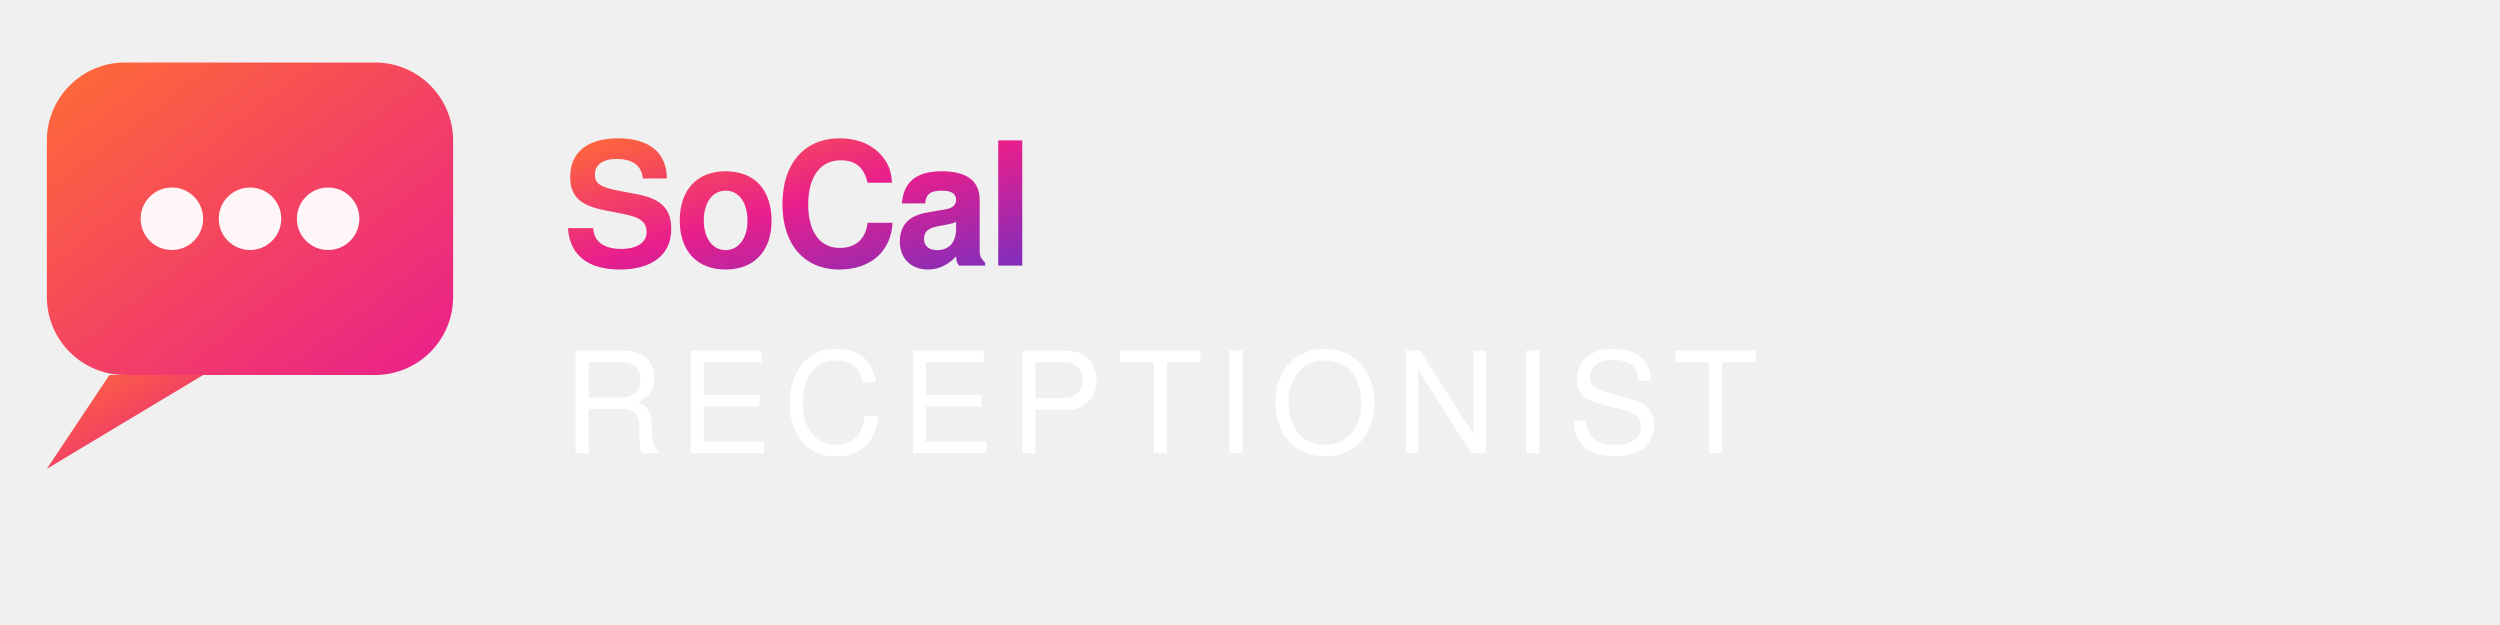
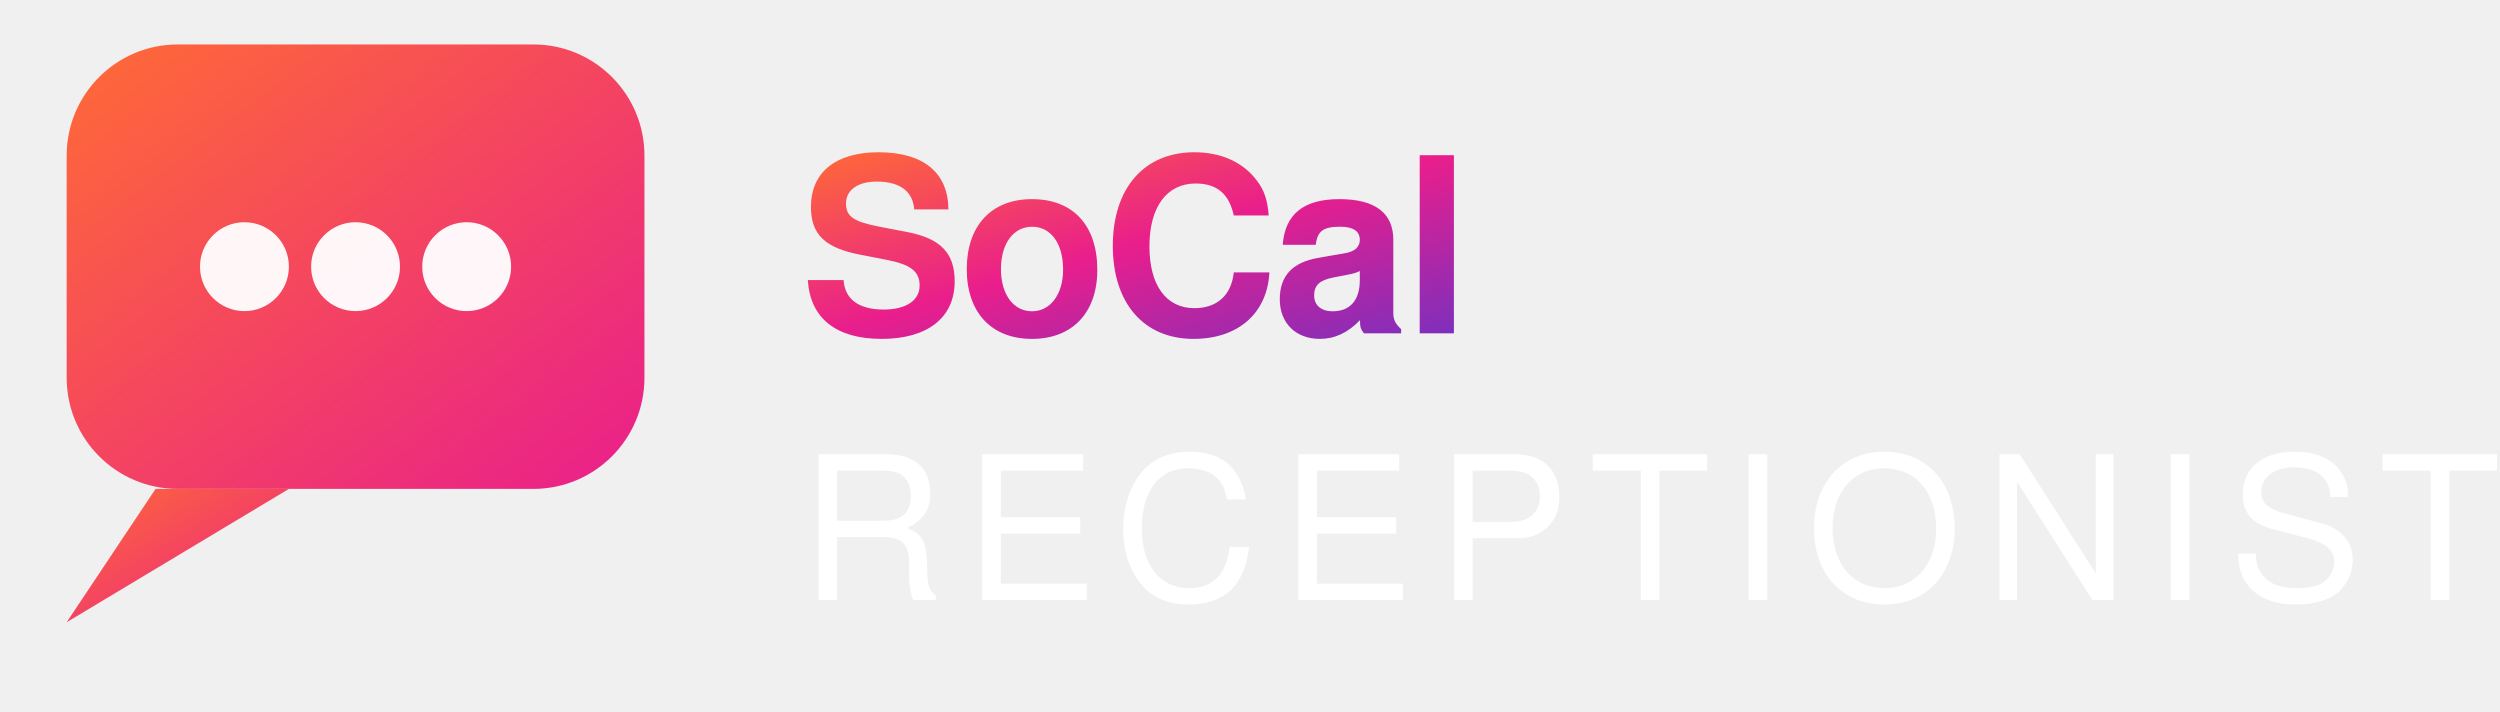
- <svg xmlns="http://www.w3.org/2000/svg" viewBox="0 0 320 80" width="320" height="80">
+ <svg xmlns="http://www.w3.org/2000/svg" viewBox="0 4 225 64">
  <defs>
    <linearGradient id="sunsetGrad" x1="0%" y1="0%" x2="100%" y2="100%">
      <stop offset="0%" style="stop-color:#FF6B35;stop-opacity:1" />
      <stop offset="50%" style="stop-color:#E91E8C;stop-opacity:1" />
      <stop offset="100%" style="stop-color:#7B2FBE;stop-opacity:1" />
    </linearGradient>
    <linearGradient id="bubbleGrad" x1="0%" y1="0%" x2="100%" y2="100%">
      <stop offset="0%" style="stop-color:#FF6B35;stop-opacity:1" />
      <stop offset="100%" style="stop-color:#E91E8C;stop-opacity:1" />
    </linearGradient>
  </defs>
  <rect x="6" y="8" width="52" height="40" rx="10" ry="10" fill="url(#bubbleGrad)" />
  <polygon points="14,48 6,60 26,48" fill="url(#bubbleGrad)" />
  <circle cx="22" cy="28" r="4" fill="white" opacity="0.95" />
  <circle cx="32" cy="28" r="4" fill="white" opacity="0.95" />
  <circle cx="42" cy="28" r="4" fill="white" opacity="0.95" />
  <text x="72" y="34" font-family="'Helvetica Neue', Helvetica, Arial, sans-serif" font-size="22" font-weight="700" letter-spacing="-0.5" fill="url(#sunsetGrad)">SoCal</text>
  <text x="72" y="58" font-family="'Helvetica Neue', Helvetica, Arial, sans-serif" font-size="18" font-weight="400" letter-spacing="2" fill="#ffffff">RECEPTIONIST</text>
</svg>
